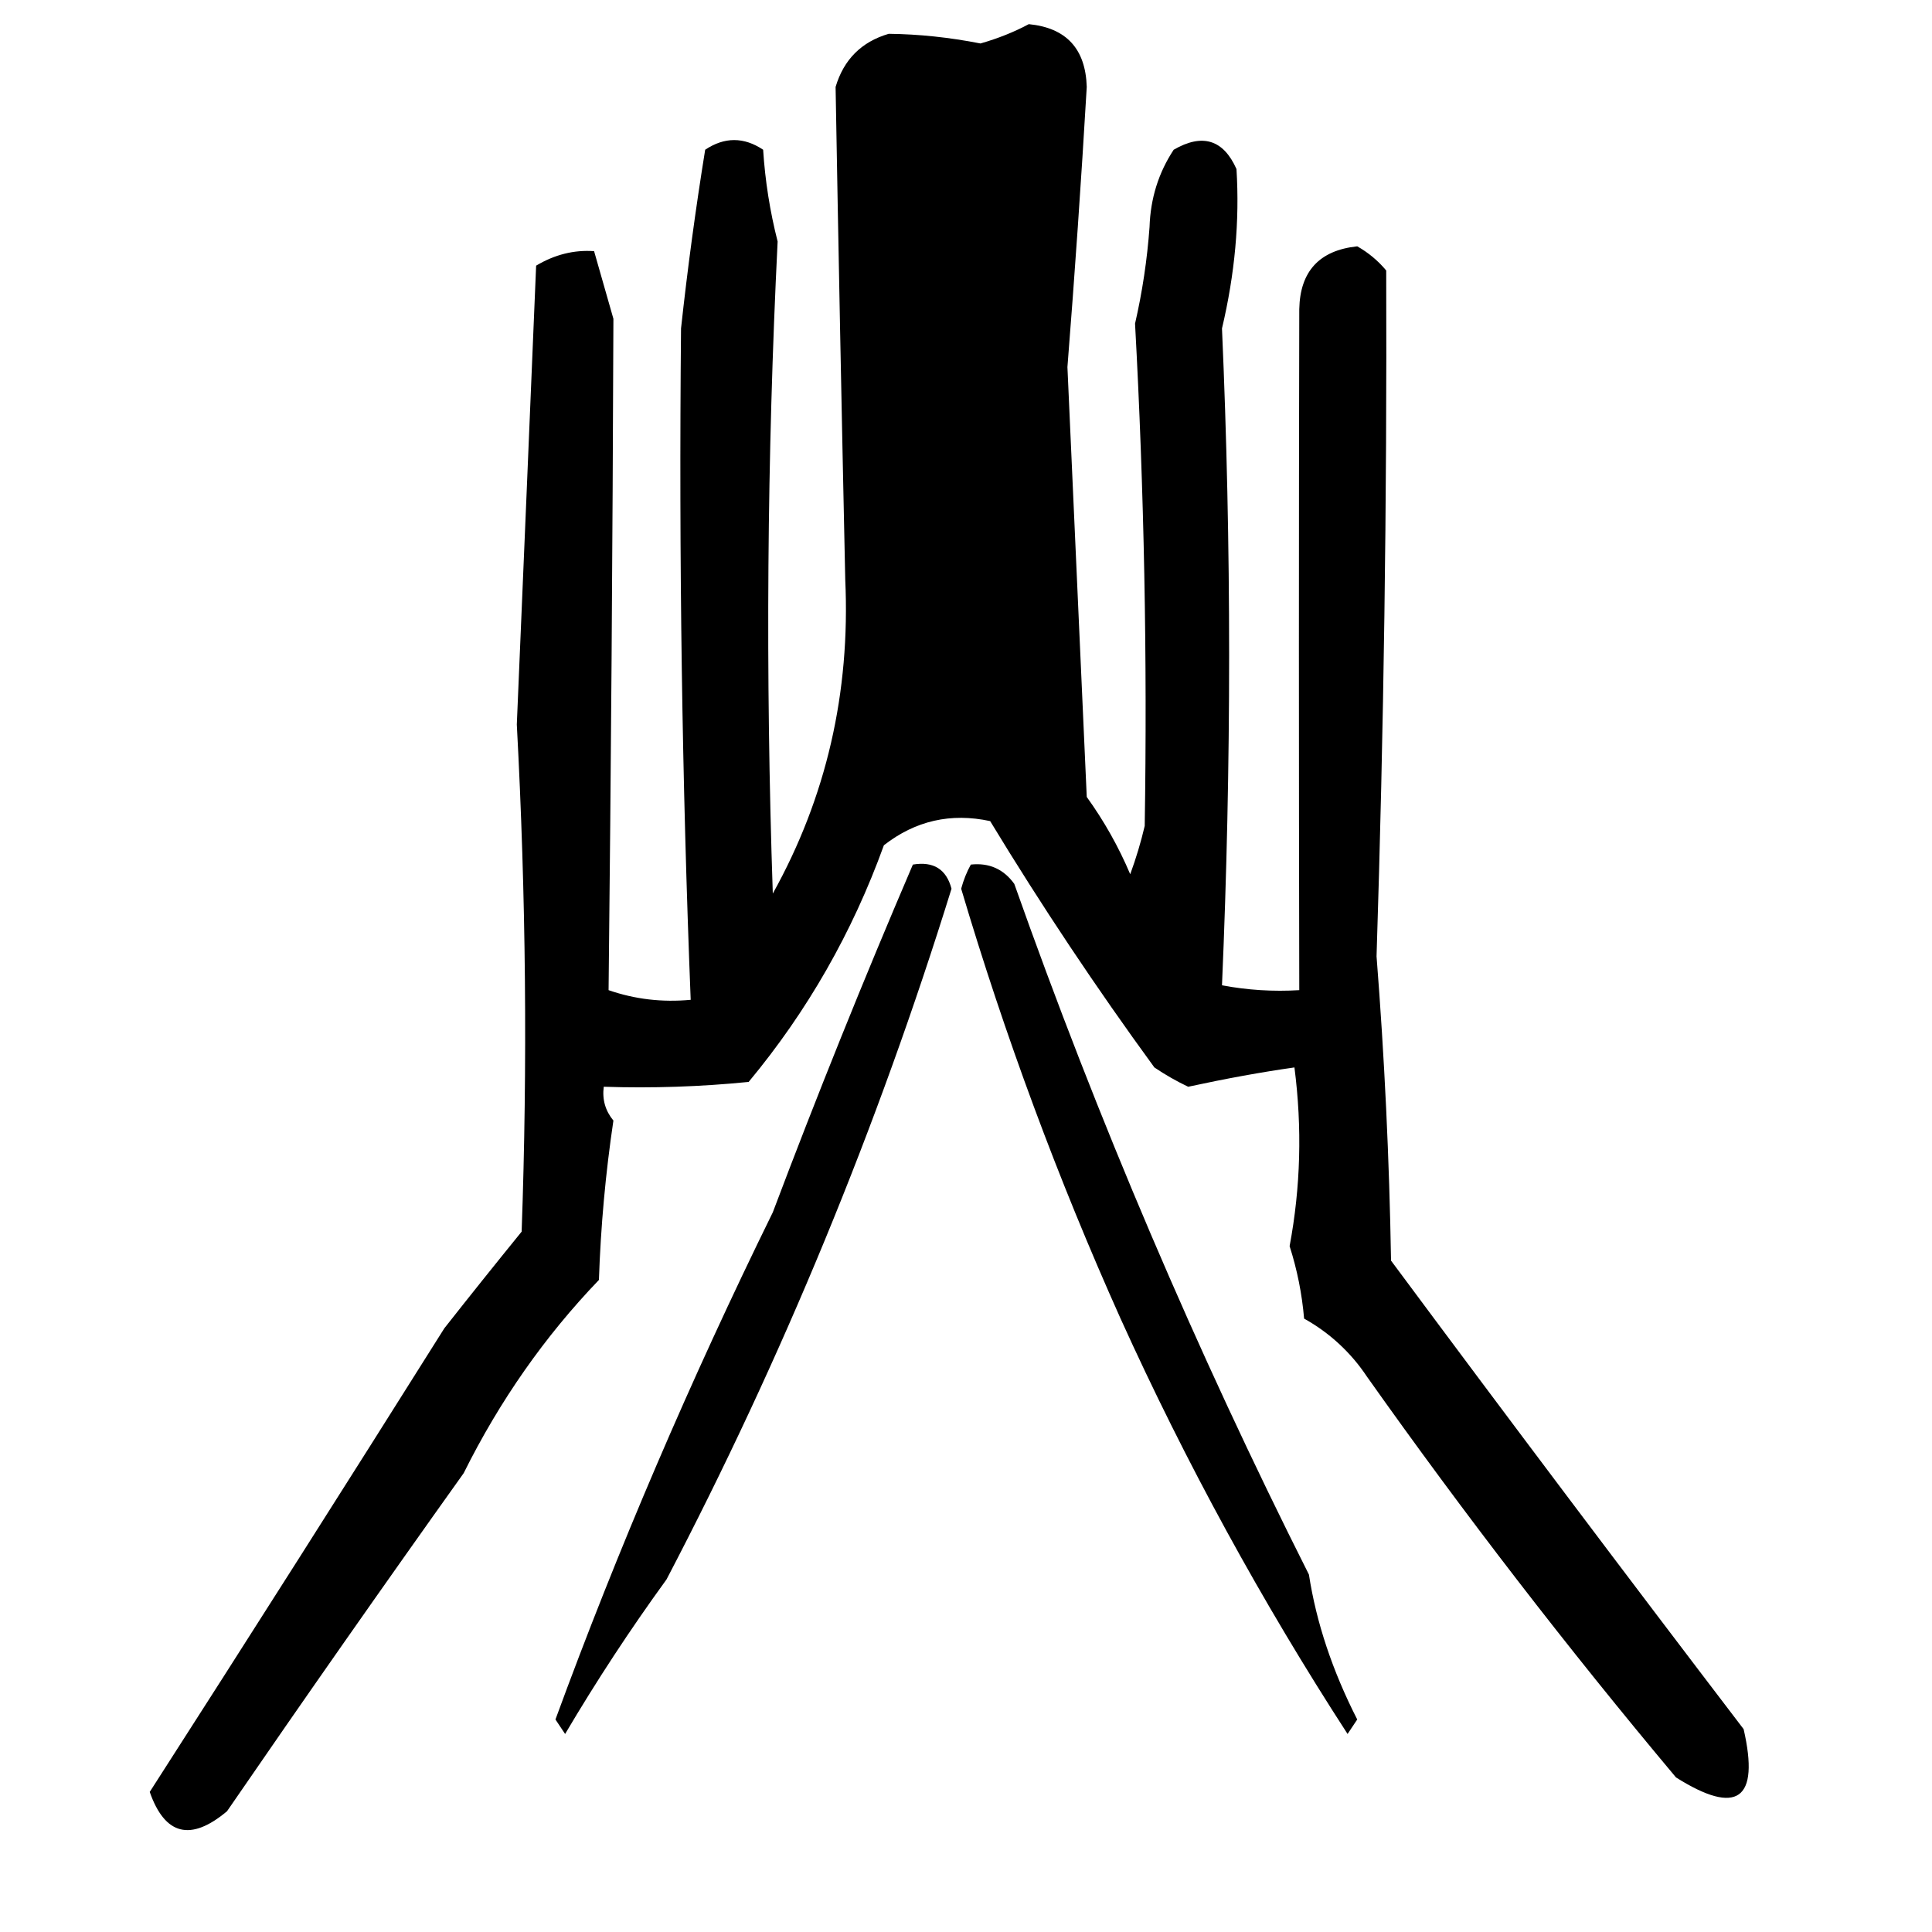
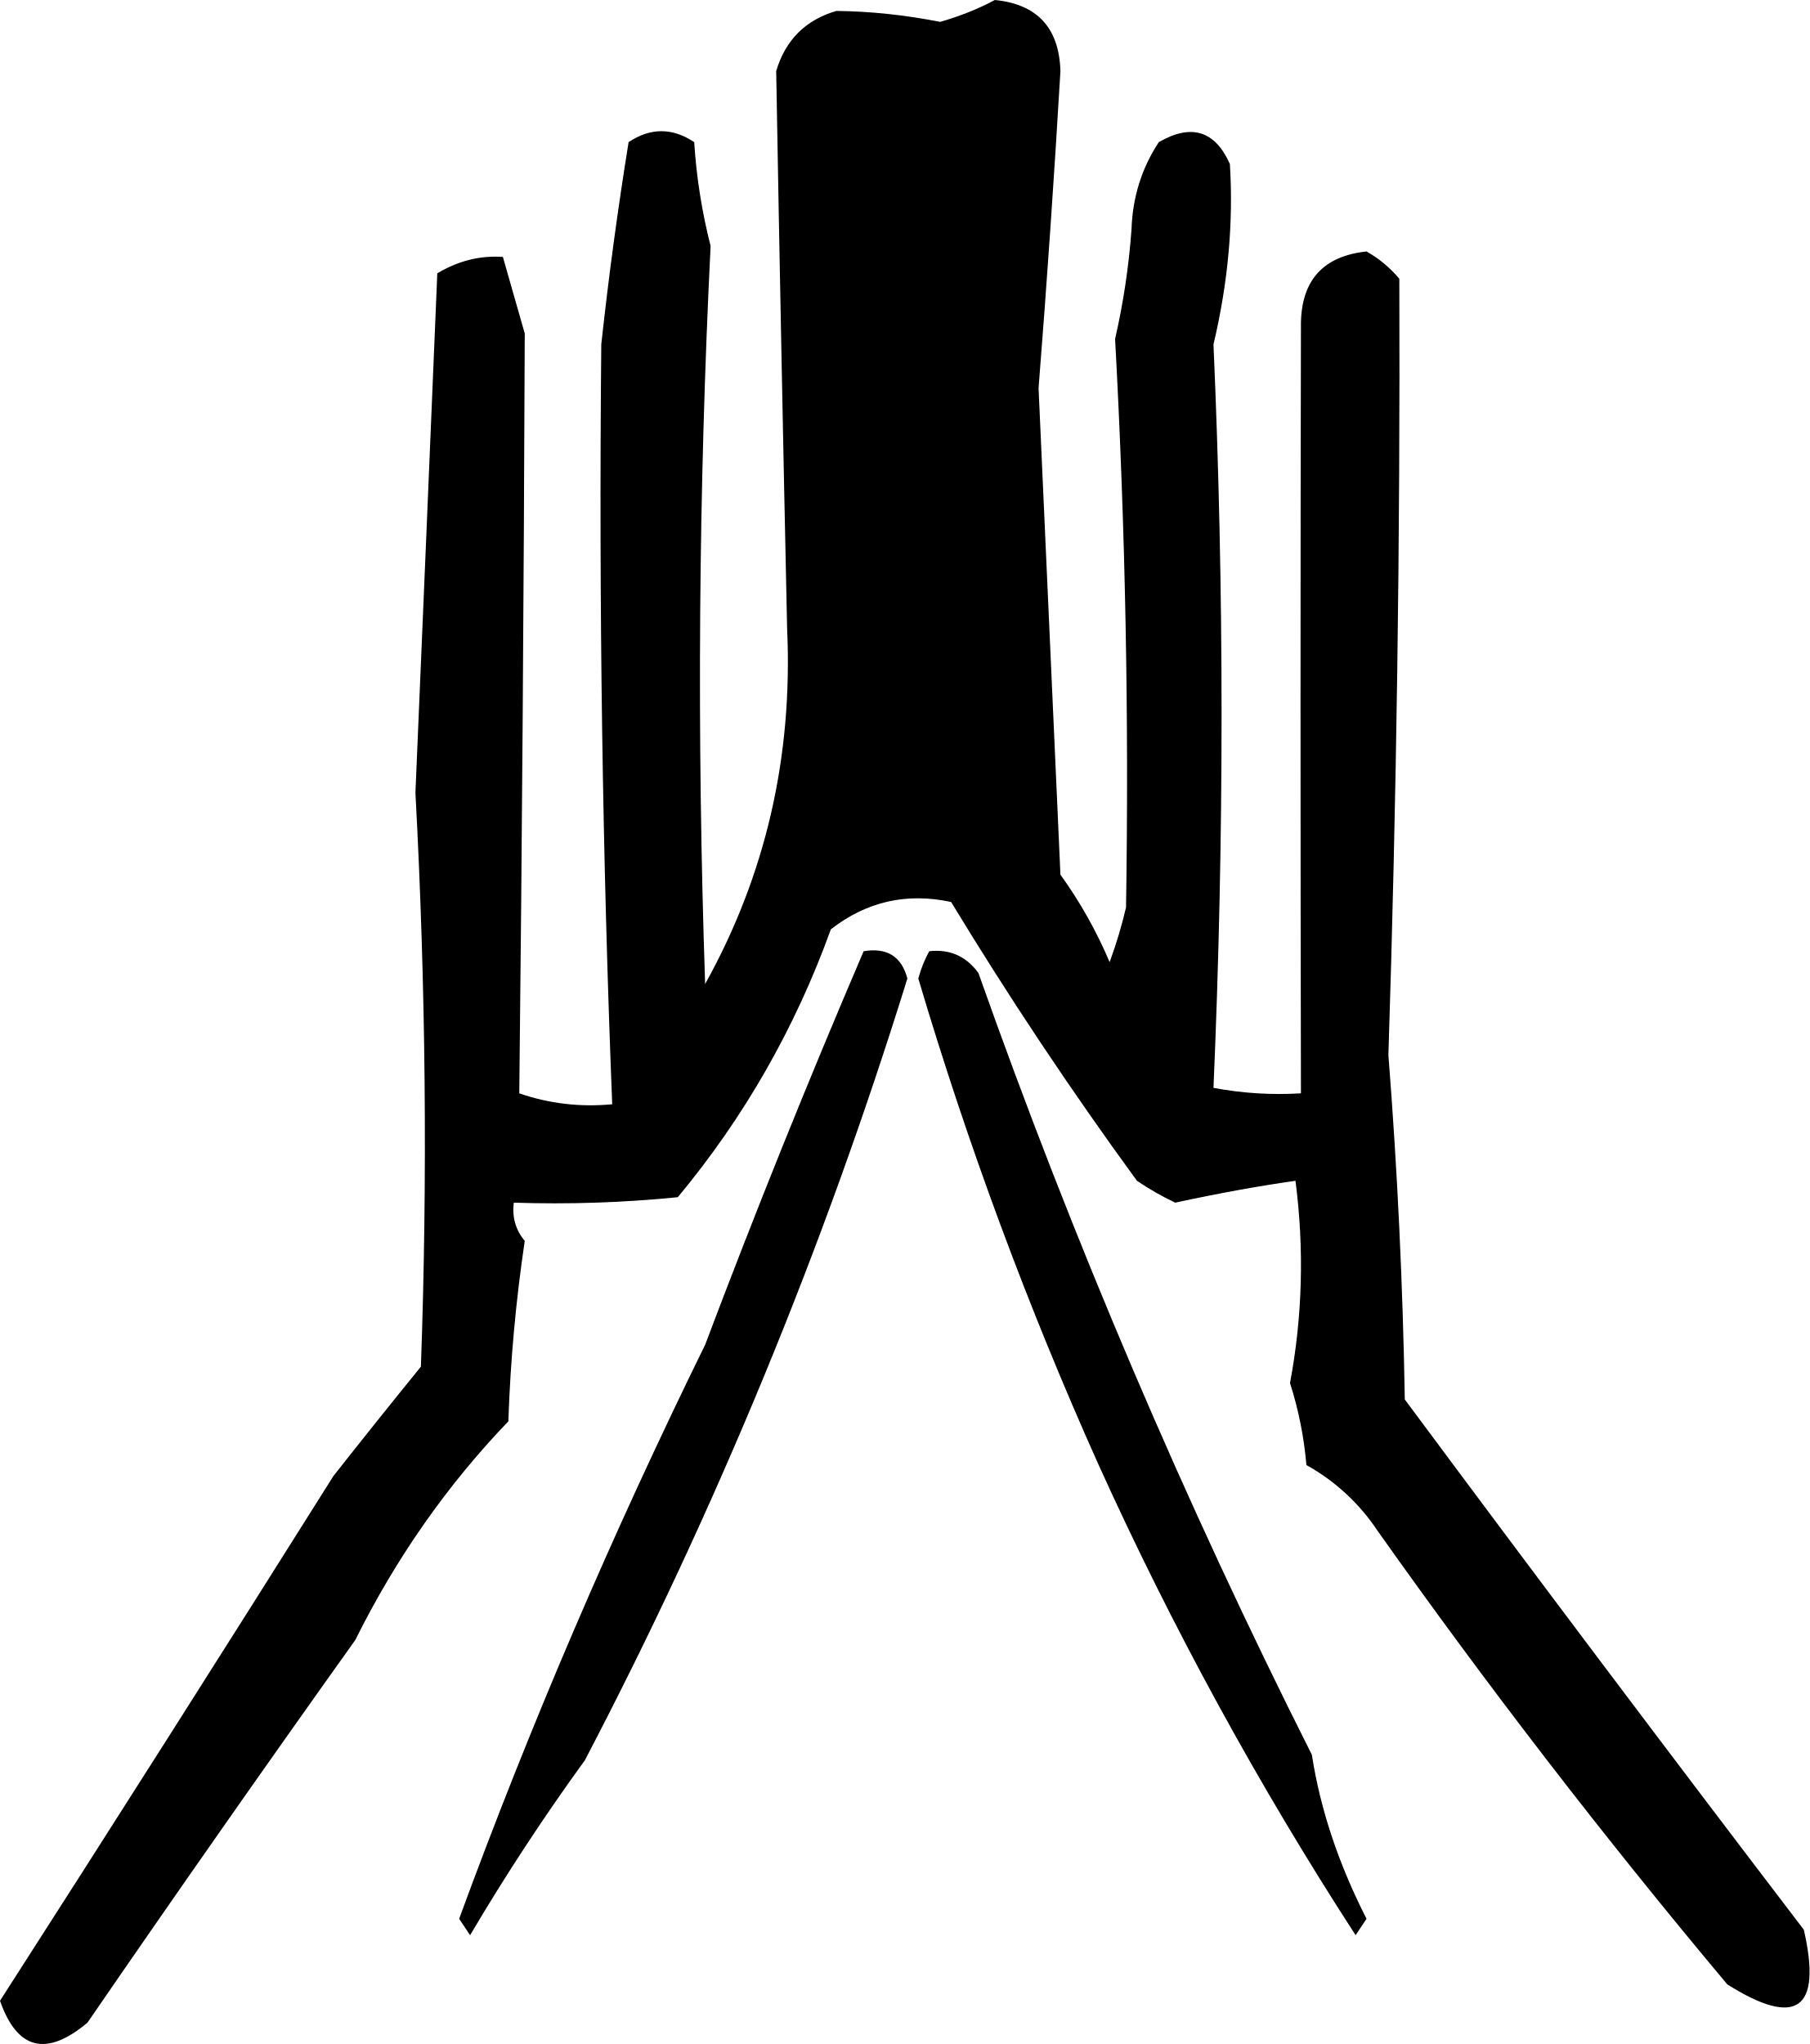
- <svg xmlns="http://www.w3.org/2000/svg" width="200" height="200">
-   <path d="M106.5 2.5q5.82.573 6 6.5a1427 1427 0 0 1-2 29q.989 22.156 2 44.5a41 41 0 0 1 4.5 8 43 43 0 0 0 1.5-5 738 738 0 0 0-1-52 66 66 0 0 0 1.5-10q.144-4.427 2.5-8 4.46-2.577 6.5 2 .502 8.043-1.5 16.5 1.479 33.74 0 68 3.97.746 8 .5-.076-35.939 0-70.5.123-5.874 6-6.5a10.8 10.8 0 0 1 3 2.5q.125 35.93-1 71a511 511 0 0 1 1.5 31.5 4568 4568 0 0 0 36.5 48.5q2.517 10.99-7 5a640 640 0 0 1-32-41.5 18.7 18.7 0 0 0-6.5-6 34 34 0 0 0-1.5-7.5q1.713-9.126.5-18.5-5.114.726-11 2a26.6 26.6 0 0 1-3.5-2 360 360 0 0 1-17-25.5q-6.102-1.317-11 2.5-4.893 13.545-14 24.5a113 113 0 0 1-15 .5q-.255 1.983 1 3.5a145 145 0 0 0-1.5 16.5q-8.415 8.766-14 20a2394 2394 0 0 0-24.5 35q-5.64 4.73-8-2a5951 5951 0 0 0 30.5-48 823 823 0 0 1 8-10q.927-25.905-.5-52.5 1.01-23.705 2-47.5 2.885-1.722 6-1.5l2 7q-.126 35.573-.5 69.5 4.08 1.416 8.5 1-1.342-33.822-1-69.5A360 360 0 0 1 73 15.5q3-2 6 0a51.7 51.7 0 0 0 1.5 9.5q-1.652 33.373-.5 67.5 8.301-14.922 7.5-32.5-.57-26.332-1-51 1.266-4.257 5.5-5.5 4.674.052 9.5 1 2.754-.792 5-2" />
-   <path d="M94.5 89.5q3.202-.53 4 2.5A428 428 0 0 1 69 163.5a202 202 0 0 0-10.5 16l-1-1.5q9.667-26.37 22.5-52.5a881 881 0 0 1 14.5-36m6 0q2.835-.305 4.5 2a615 615 0 0 0 30.5 71.5q1.144 7.435 5 15l-1 1.5a327.4 327.4 0 0 1-23.5-43A357 357 0 0 1 99.5 92q.365-1.353 1-2.5" />
+ <svg xmlns="http://www.w3.org/2000/svg" width="165.526" height="186.952">
+   <path d="M91 0q5.82.573 6 6.5a1427 1427 0 0 1-2 29q.989 22.156 2 44.5a41 41 0 0 1 4.5 8 43 43 0 0 0 1.5-5 738 738 0 0 0-1-52 66 66 0 0 0 1.5-10q.144-4.427 2.5-8 4.46-2.577 6.5 2 .502 8.043-1.5 16.5 1.479 33.74 0 68 3.97.746 8 .5-.076-35.939 0-70.5.123-5.874 6-6.5a10.8 10.8 0 0 1 3 2.5q.125 35.93-1 71a511 511 0 0 1 1.5 31.5 4568 4568 0 0 0 36.5 48.5q2.517 10.99-7 5a640 640 0 0 1-32-41.5 18.7 18.7 0 0 0-6.5-6 34 34 0 0 0-1.5-7.5q1.713-9.126.5-18.5-5.114.726-11 2a26.6 26.6 0 0 1-3.5-2 360 360 0 0 1-17-25.5q-6.102-1.317-11 2.5-4.893 13.545-14 24.5a113 113 0 0 1-15 .5q-.255 1.983 1 3.5a145 145 0 0 0-1.5 16.5q-8.415 8.766-14 20A2394 2394 0 0 0 8 185q-5.64 4.73-8-2a5951 5951 0 0 0 30.5-48 823 823 0 0 1 8-10q.927-25.905-.5-52.5 1.01-23.705 2-47.5 2.885-1.722 6-1.5l2 7q-.126 35.573-.5 69.5 4.08 1.416 8.5 1-1.342-33.822-1-69.5A360 360 0 0 1 57.5 13q3-2 6 0a51.7 51.7 0 0 0 1.5 9.5q-1.652 33.373-.5 67.5 8.301-14.922 7.5-32.5-.57-26.332-1-51 1.266-4.257 5.5-5.5 4.674.052 9.5 1 2.754-.792 5-2" />
+   <path d="M79 87q3.202-.53 4 2.5A428 428 0 0 1 53.5 161 202 202 0 0 0 43 177l-1-1.5q9.667-26.37 22.5-52.5A881 881 0 0 1 79 87m6 0q2.835-.305 4.5 2a615 615 0 0 0 30.5 71.5q1.144 7.435 5 15l-1 1.5a327.4 327.4 0 0 1-23.5-43A357 357 0 0 1 84 89.5q.365-1.353 1-2.5" />
</svg>
